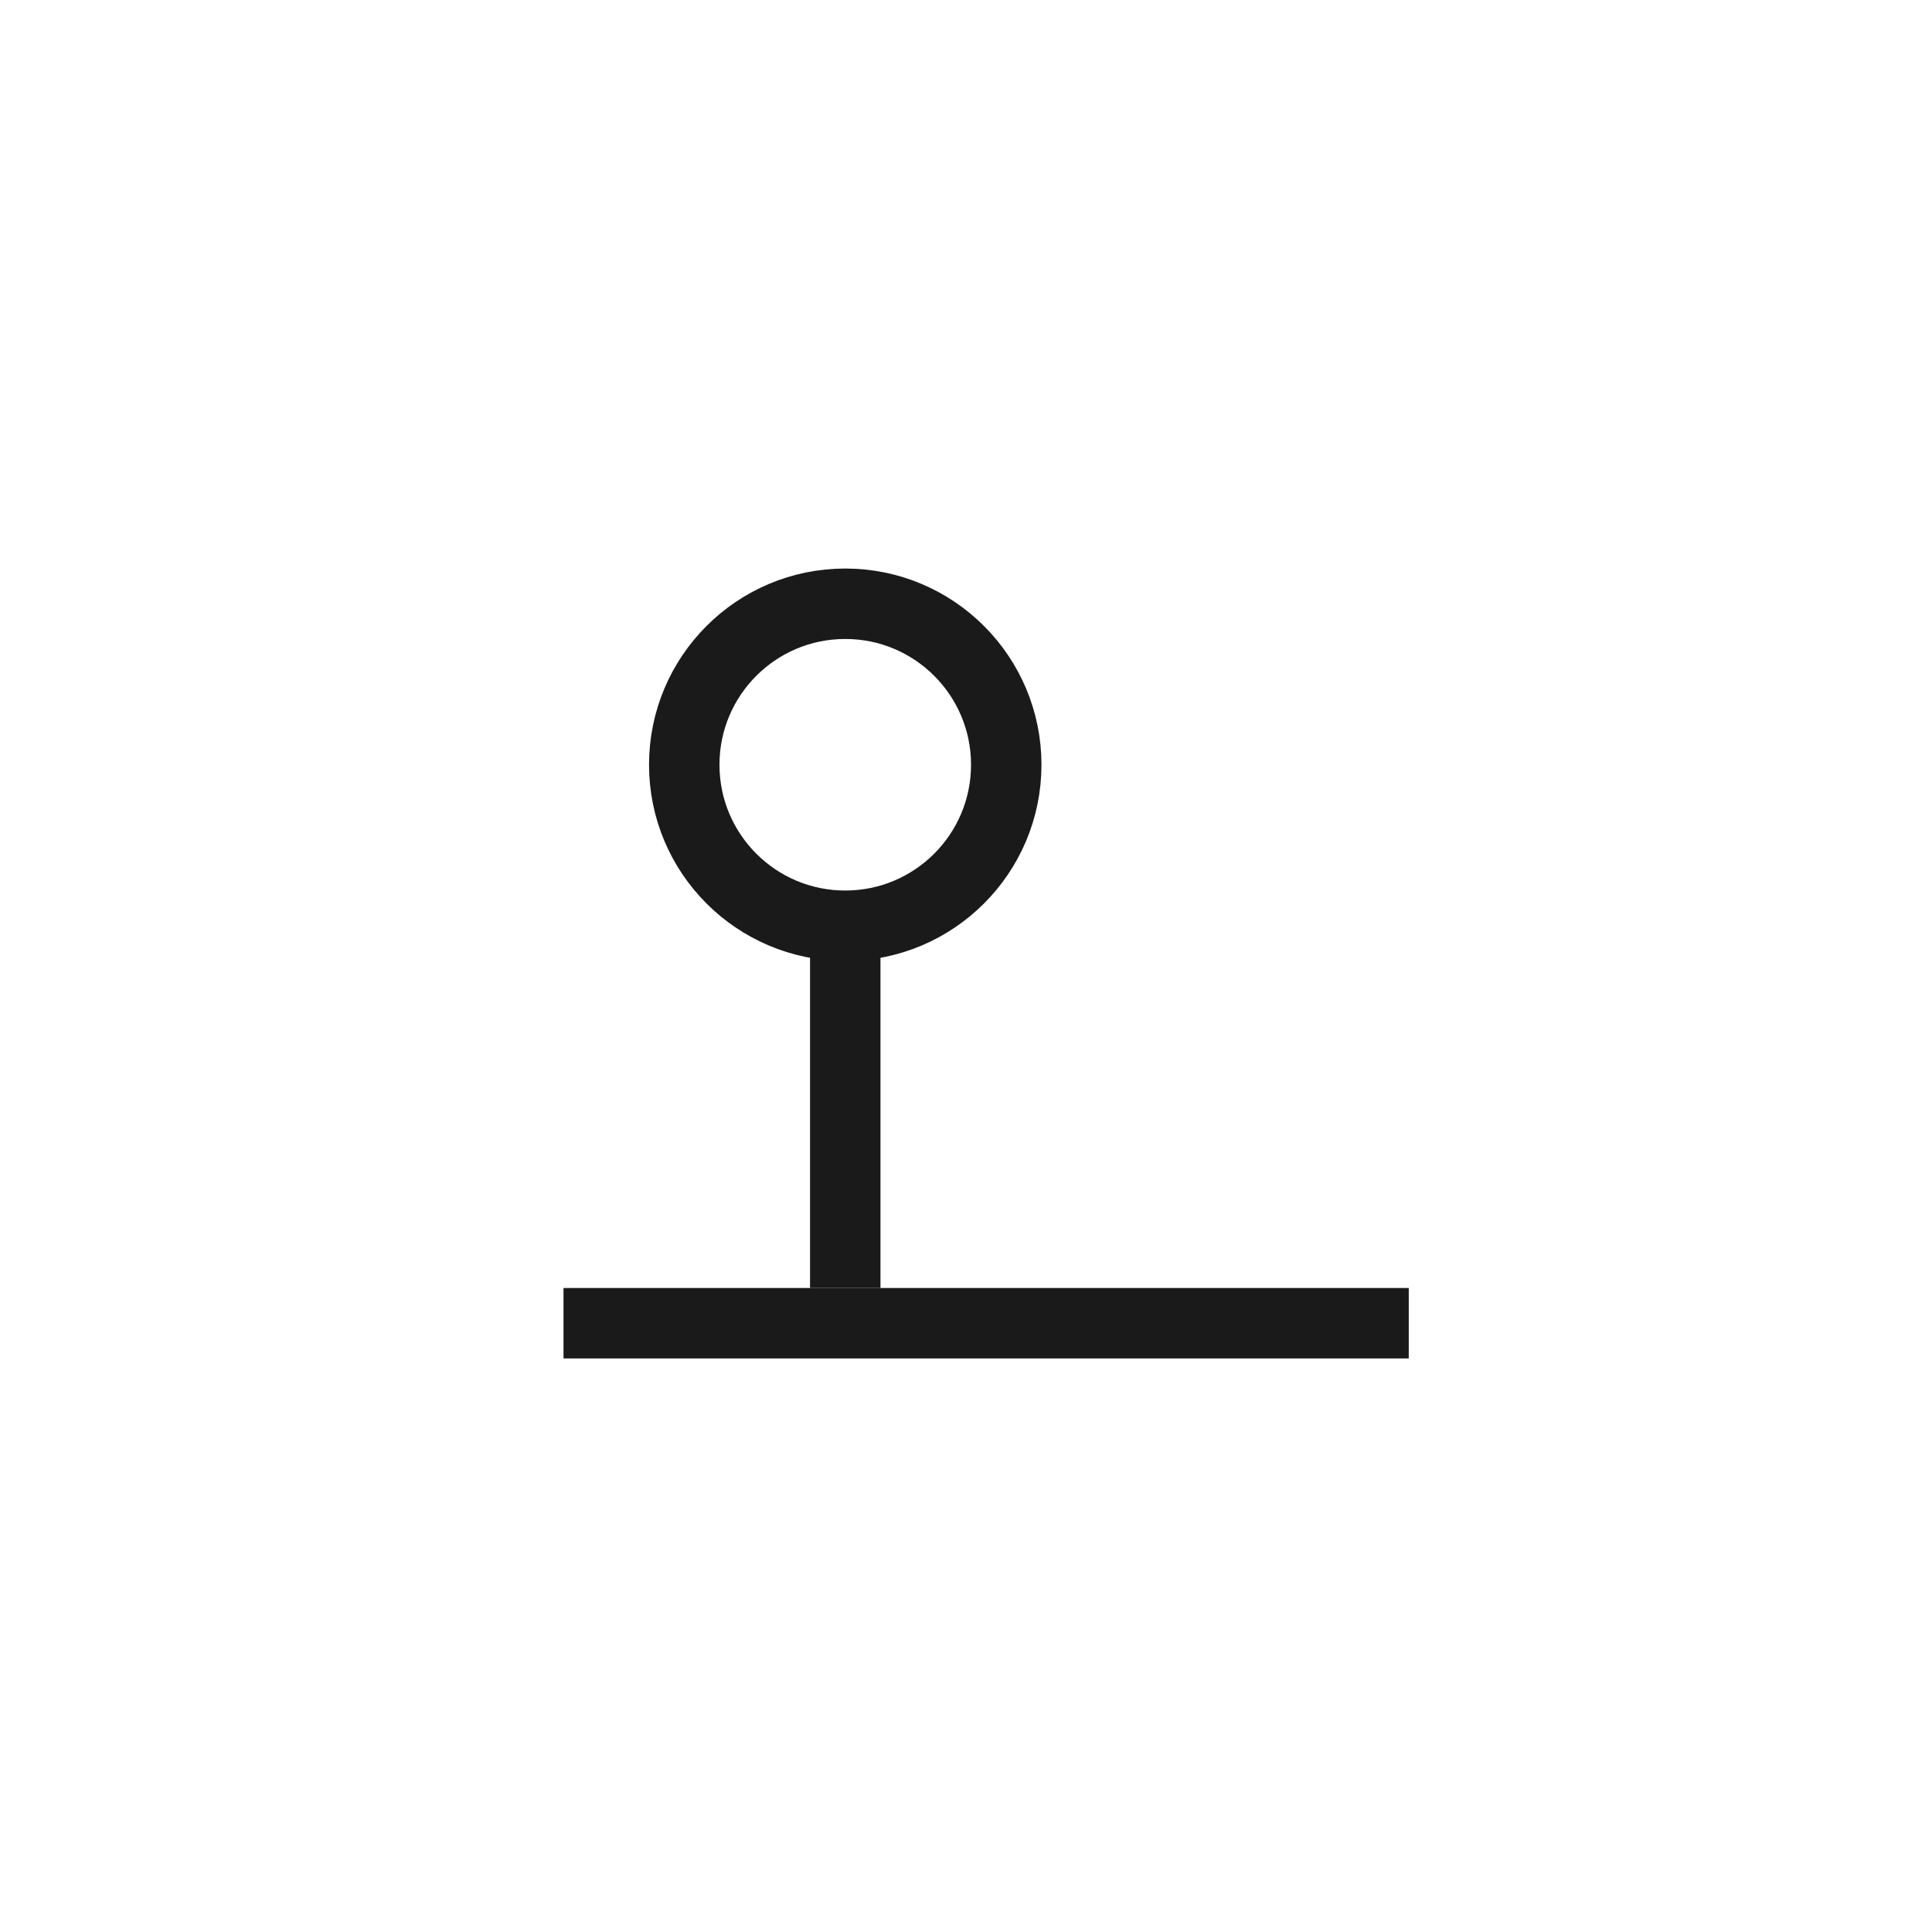
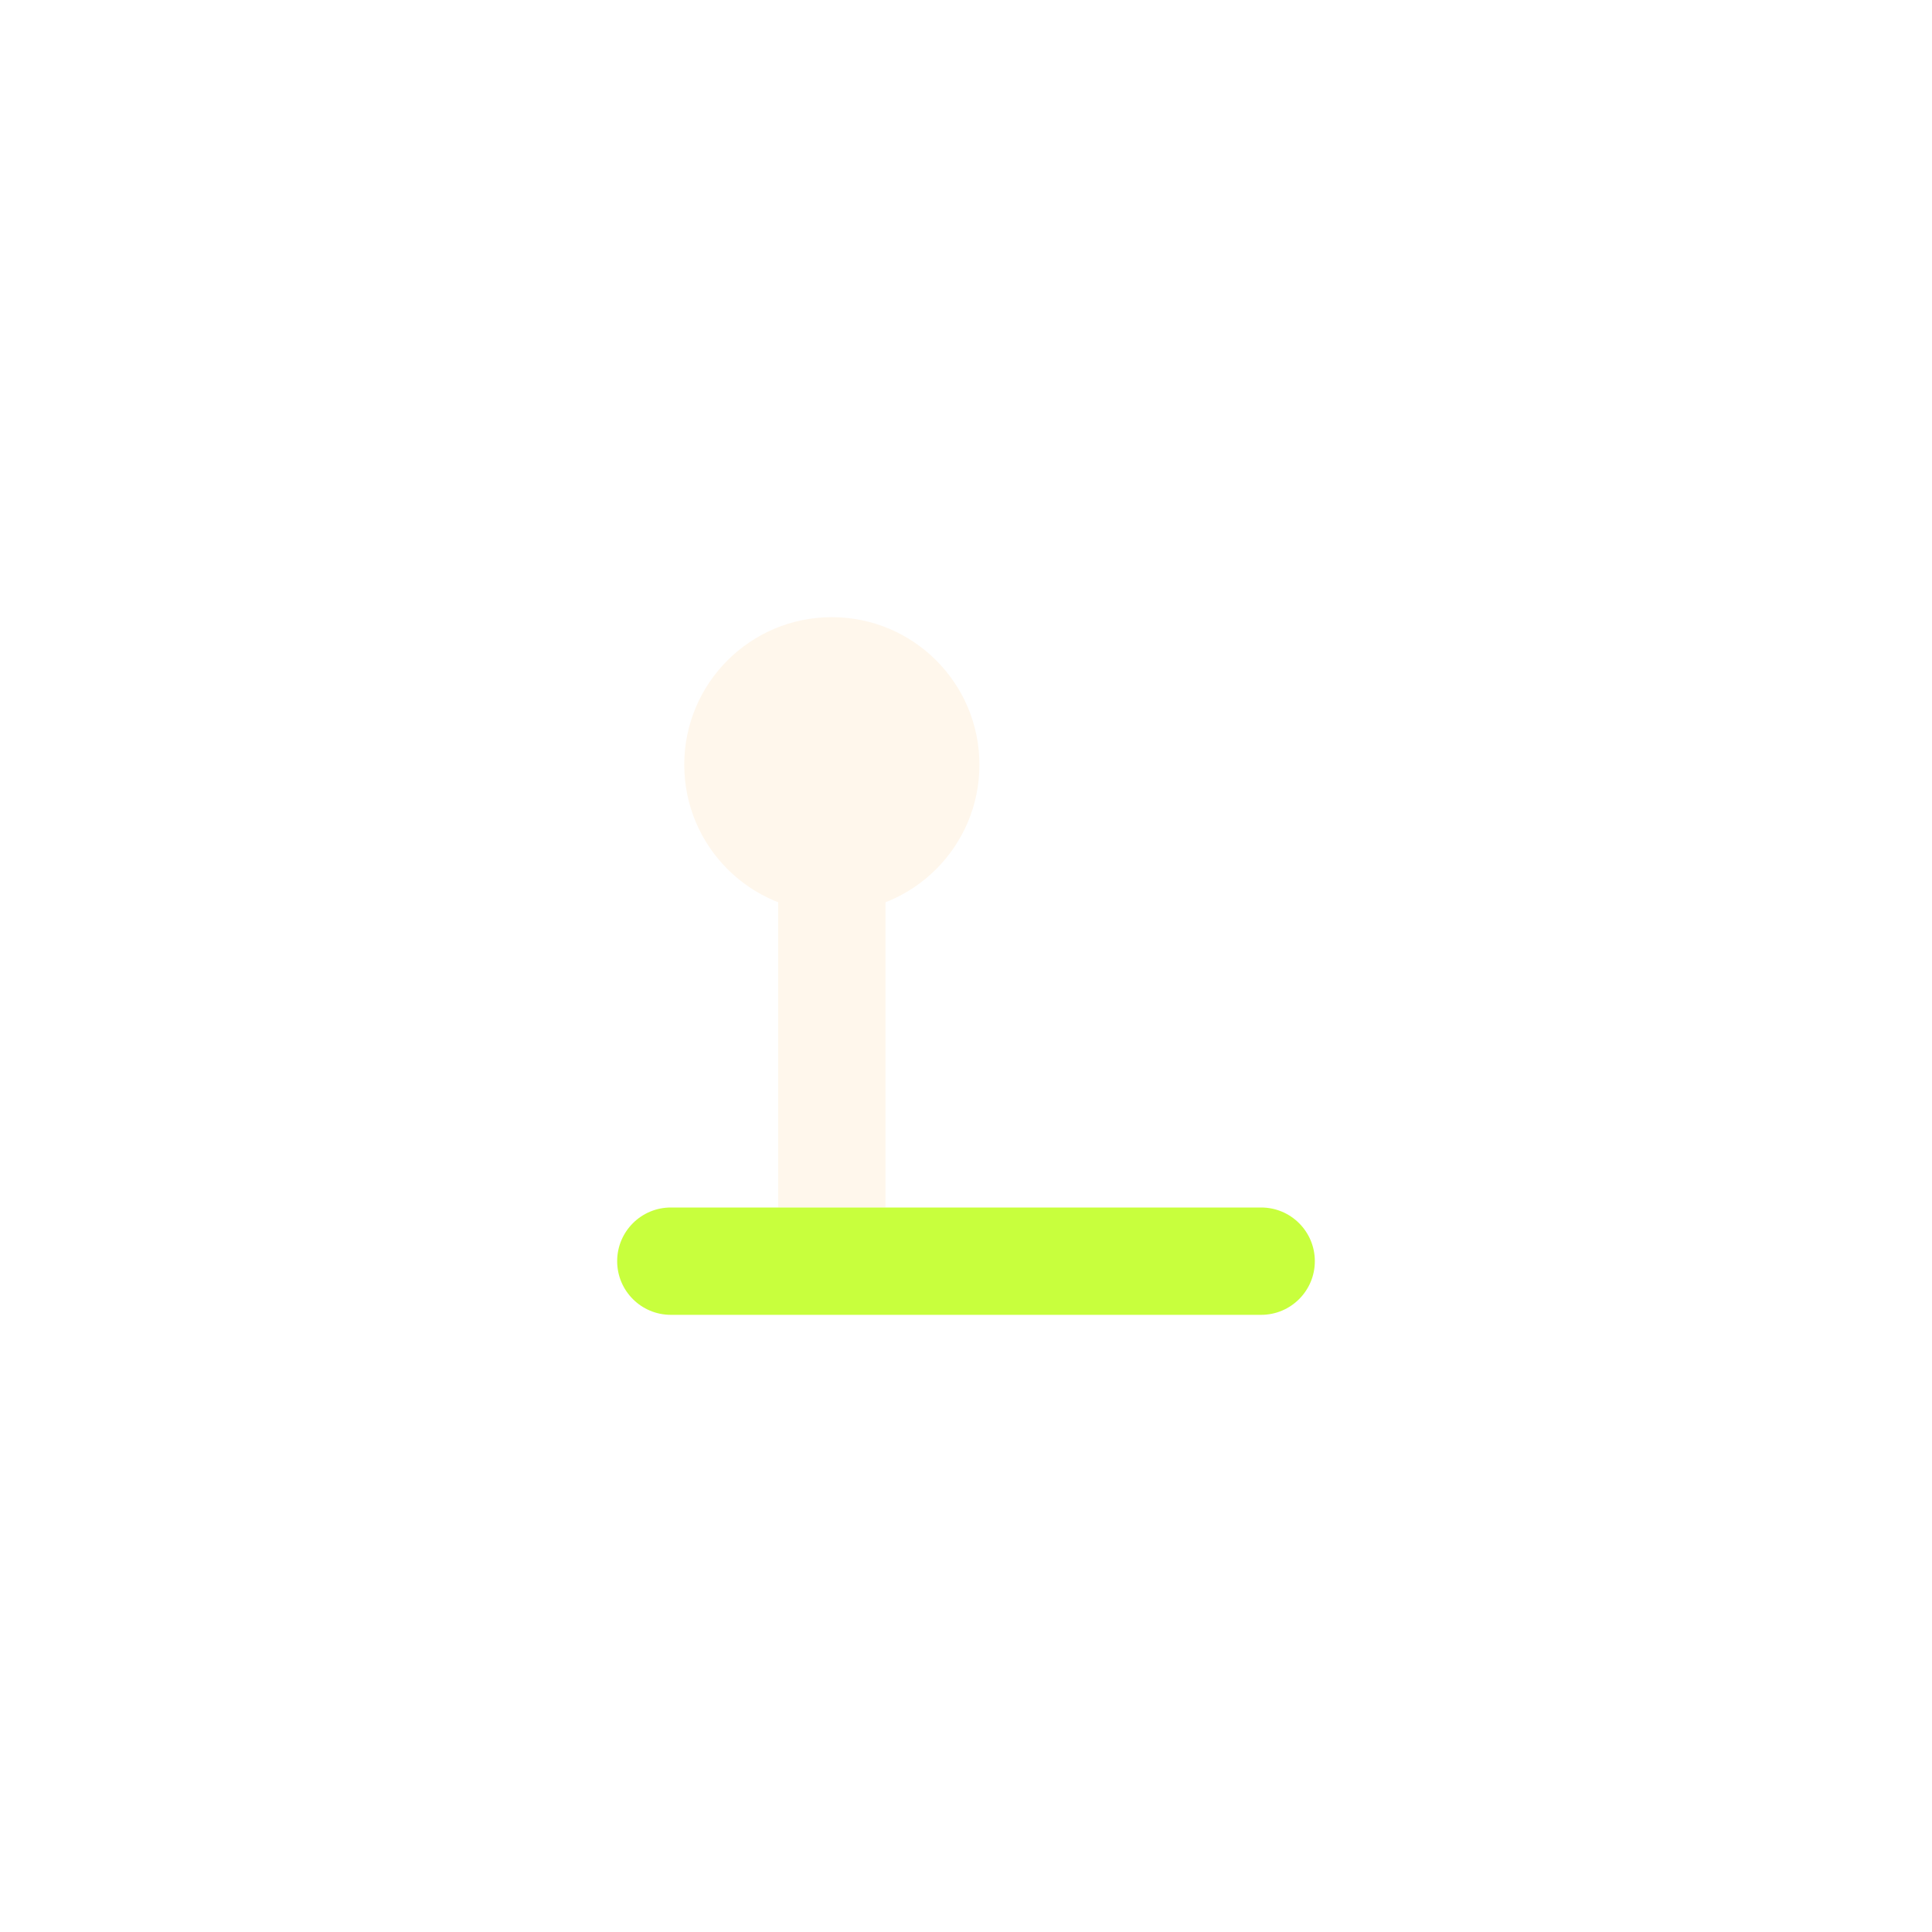
<svg xmlns="http://www.w3.org/2000/svg" width="432" height="432" viewBox="0 0 432 432">
-   <g transform="translate(108 108) scale(4.5)" fill="none" stroke="#1A1A1A" stroke-linecap="butt">
-     <circle cx="18" cy="14" r="8" stroke-width="3.5" />
-     <line x1="18" y1="22" x2="18" y2="40" stroke-width="3.5" />
-     <line x1="4" y1="41.75" x2="46" y2="41.75" stroke-width="3.5" />
+   <g transform="translate(120 120) scale(3.0)">
+     <circle cx="22" cy="17" r="11" fill="#FFF7EC" />
+     <rect x="18" y="22" width="8" height="28" fill="#FFF7EC" />
+     <rect x="6" y="50" width="52" height="8" rx="4" fill="#C8FF3D" />
  </g>
</svg>
